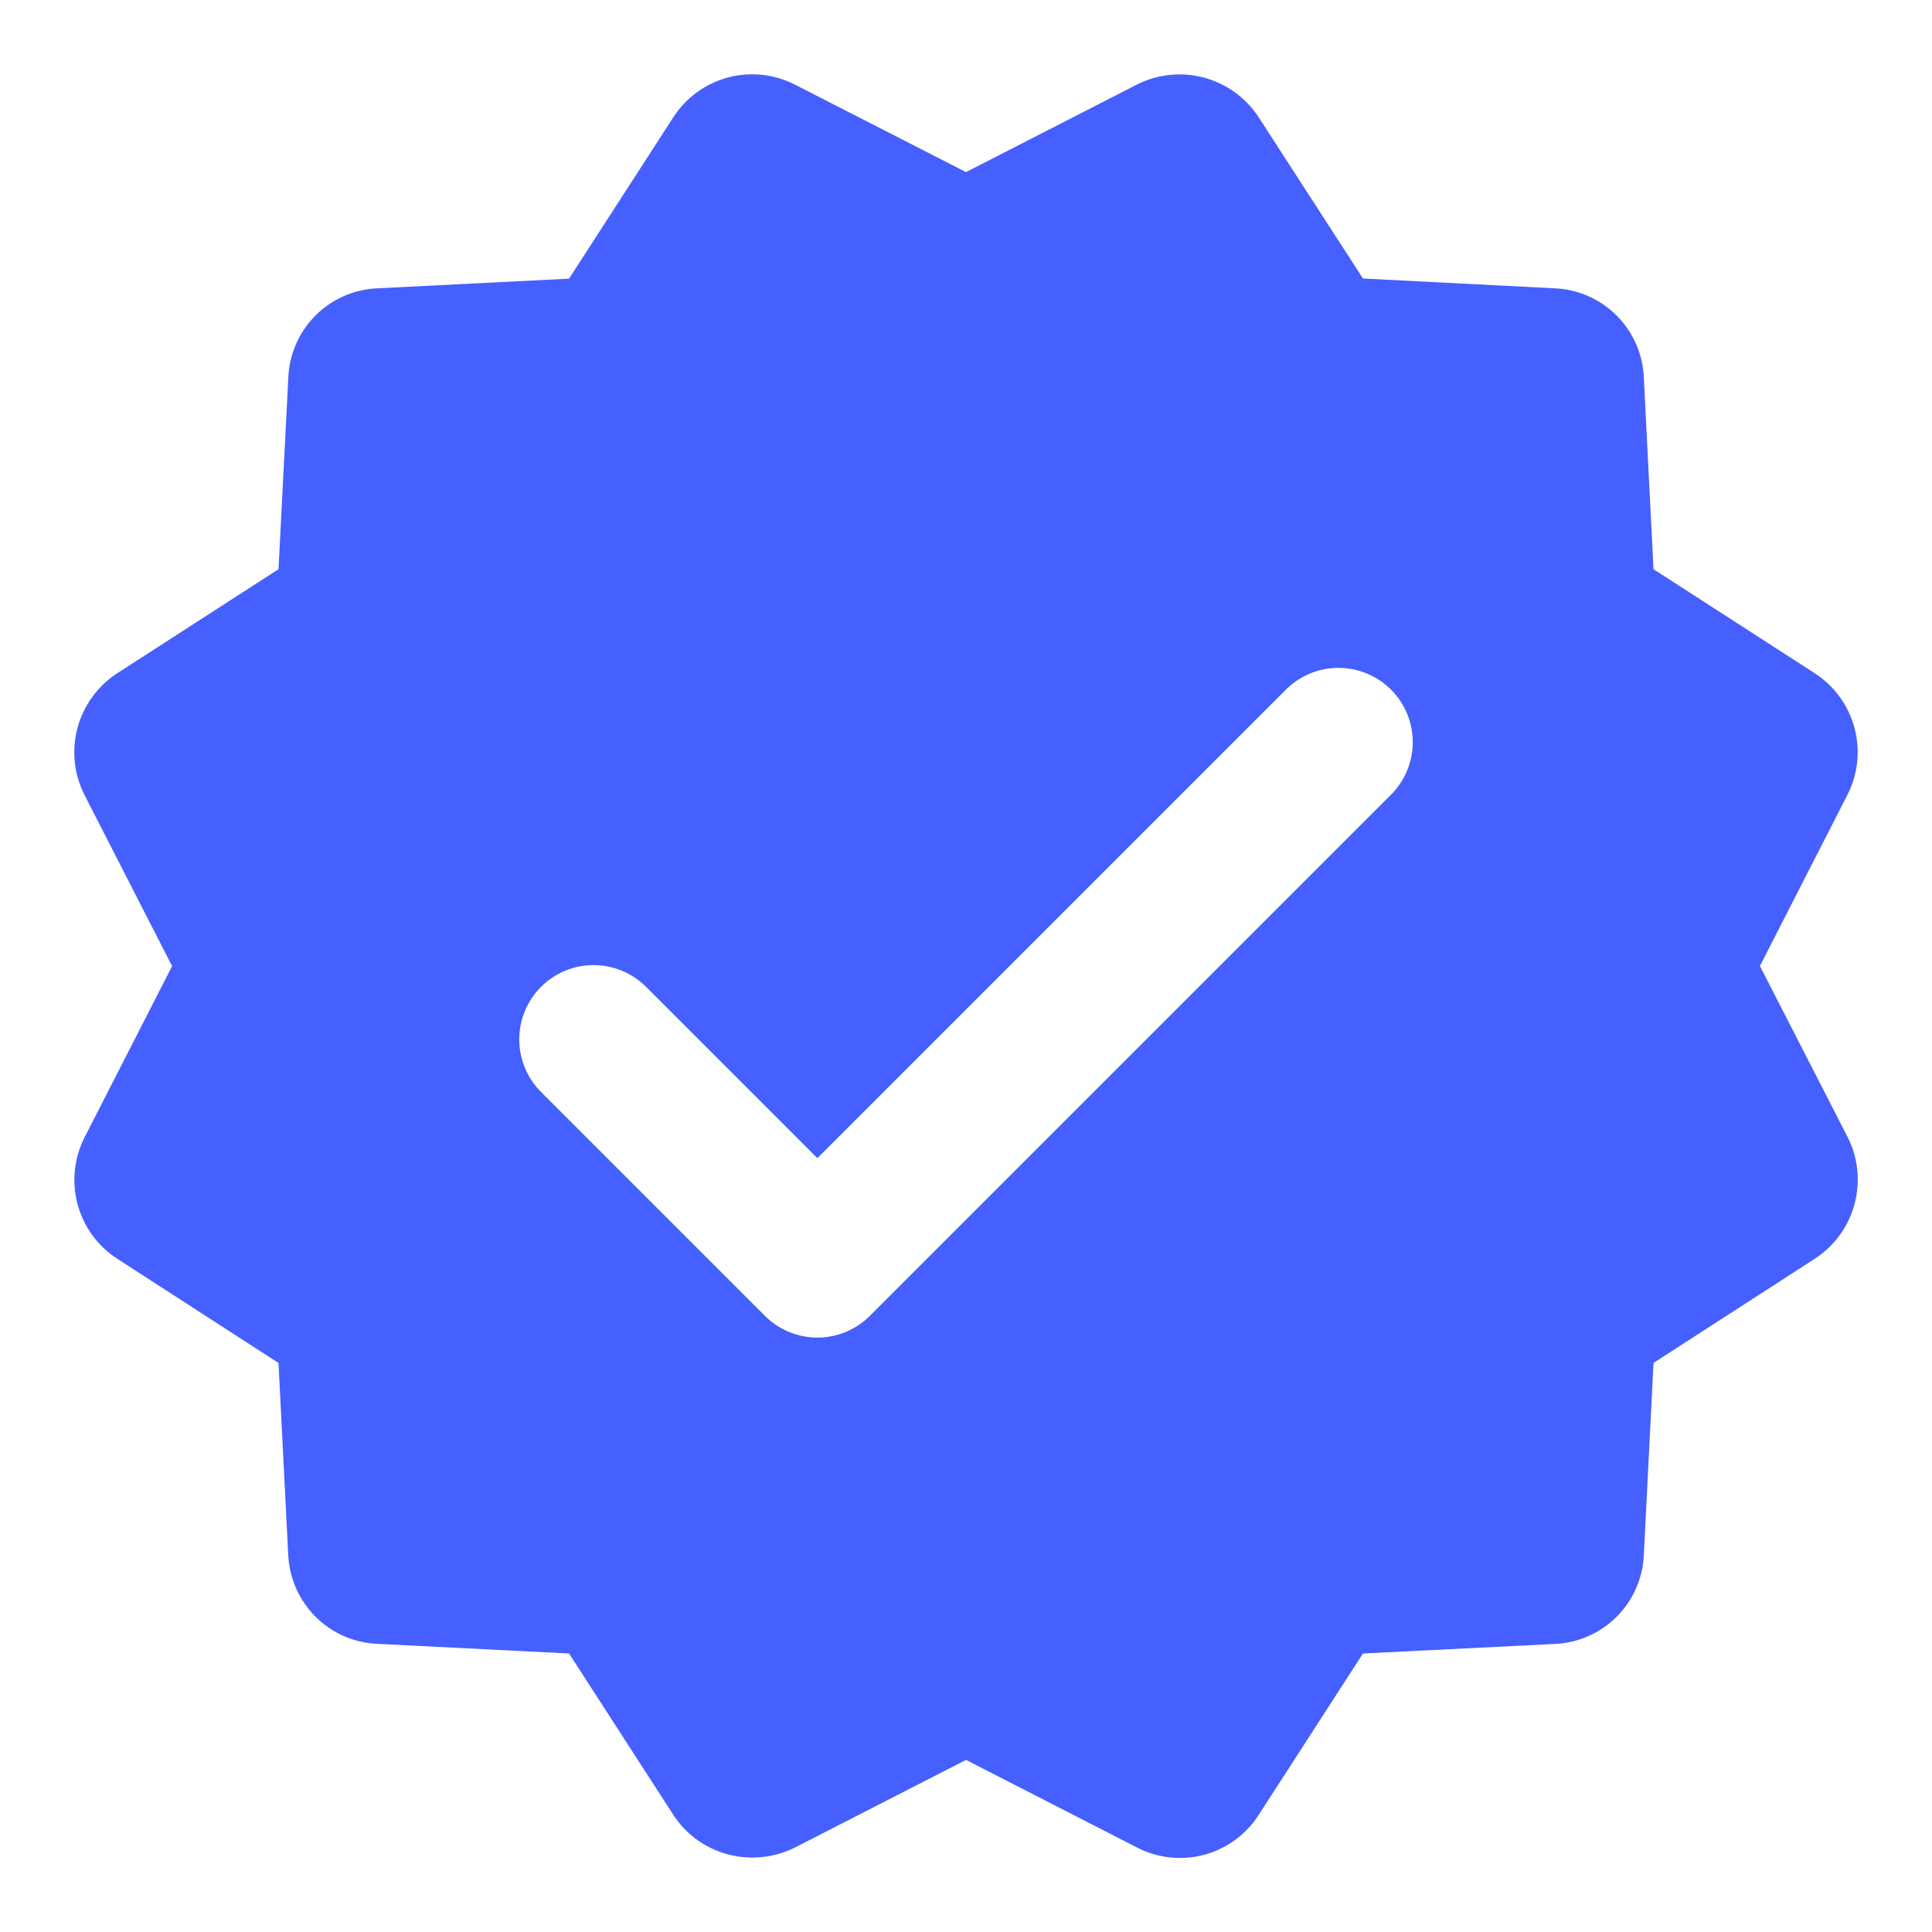
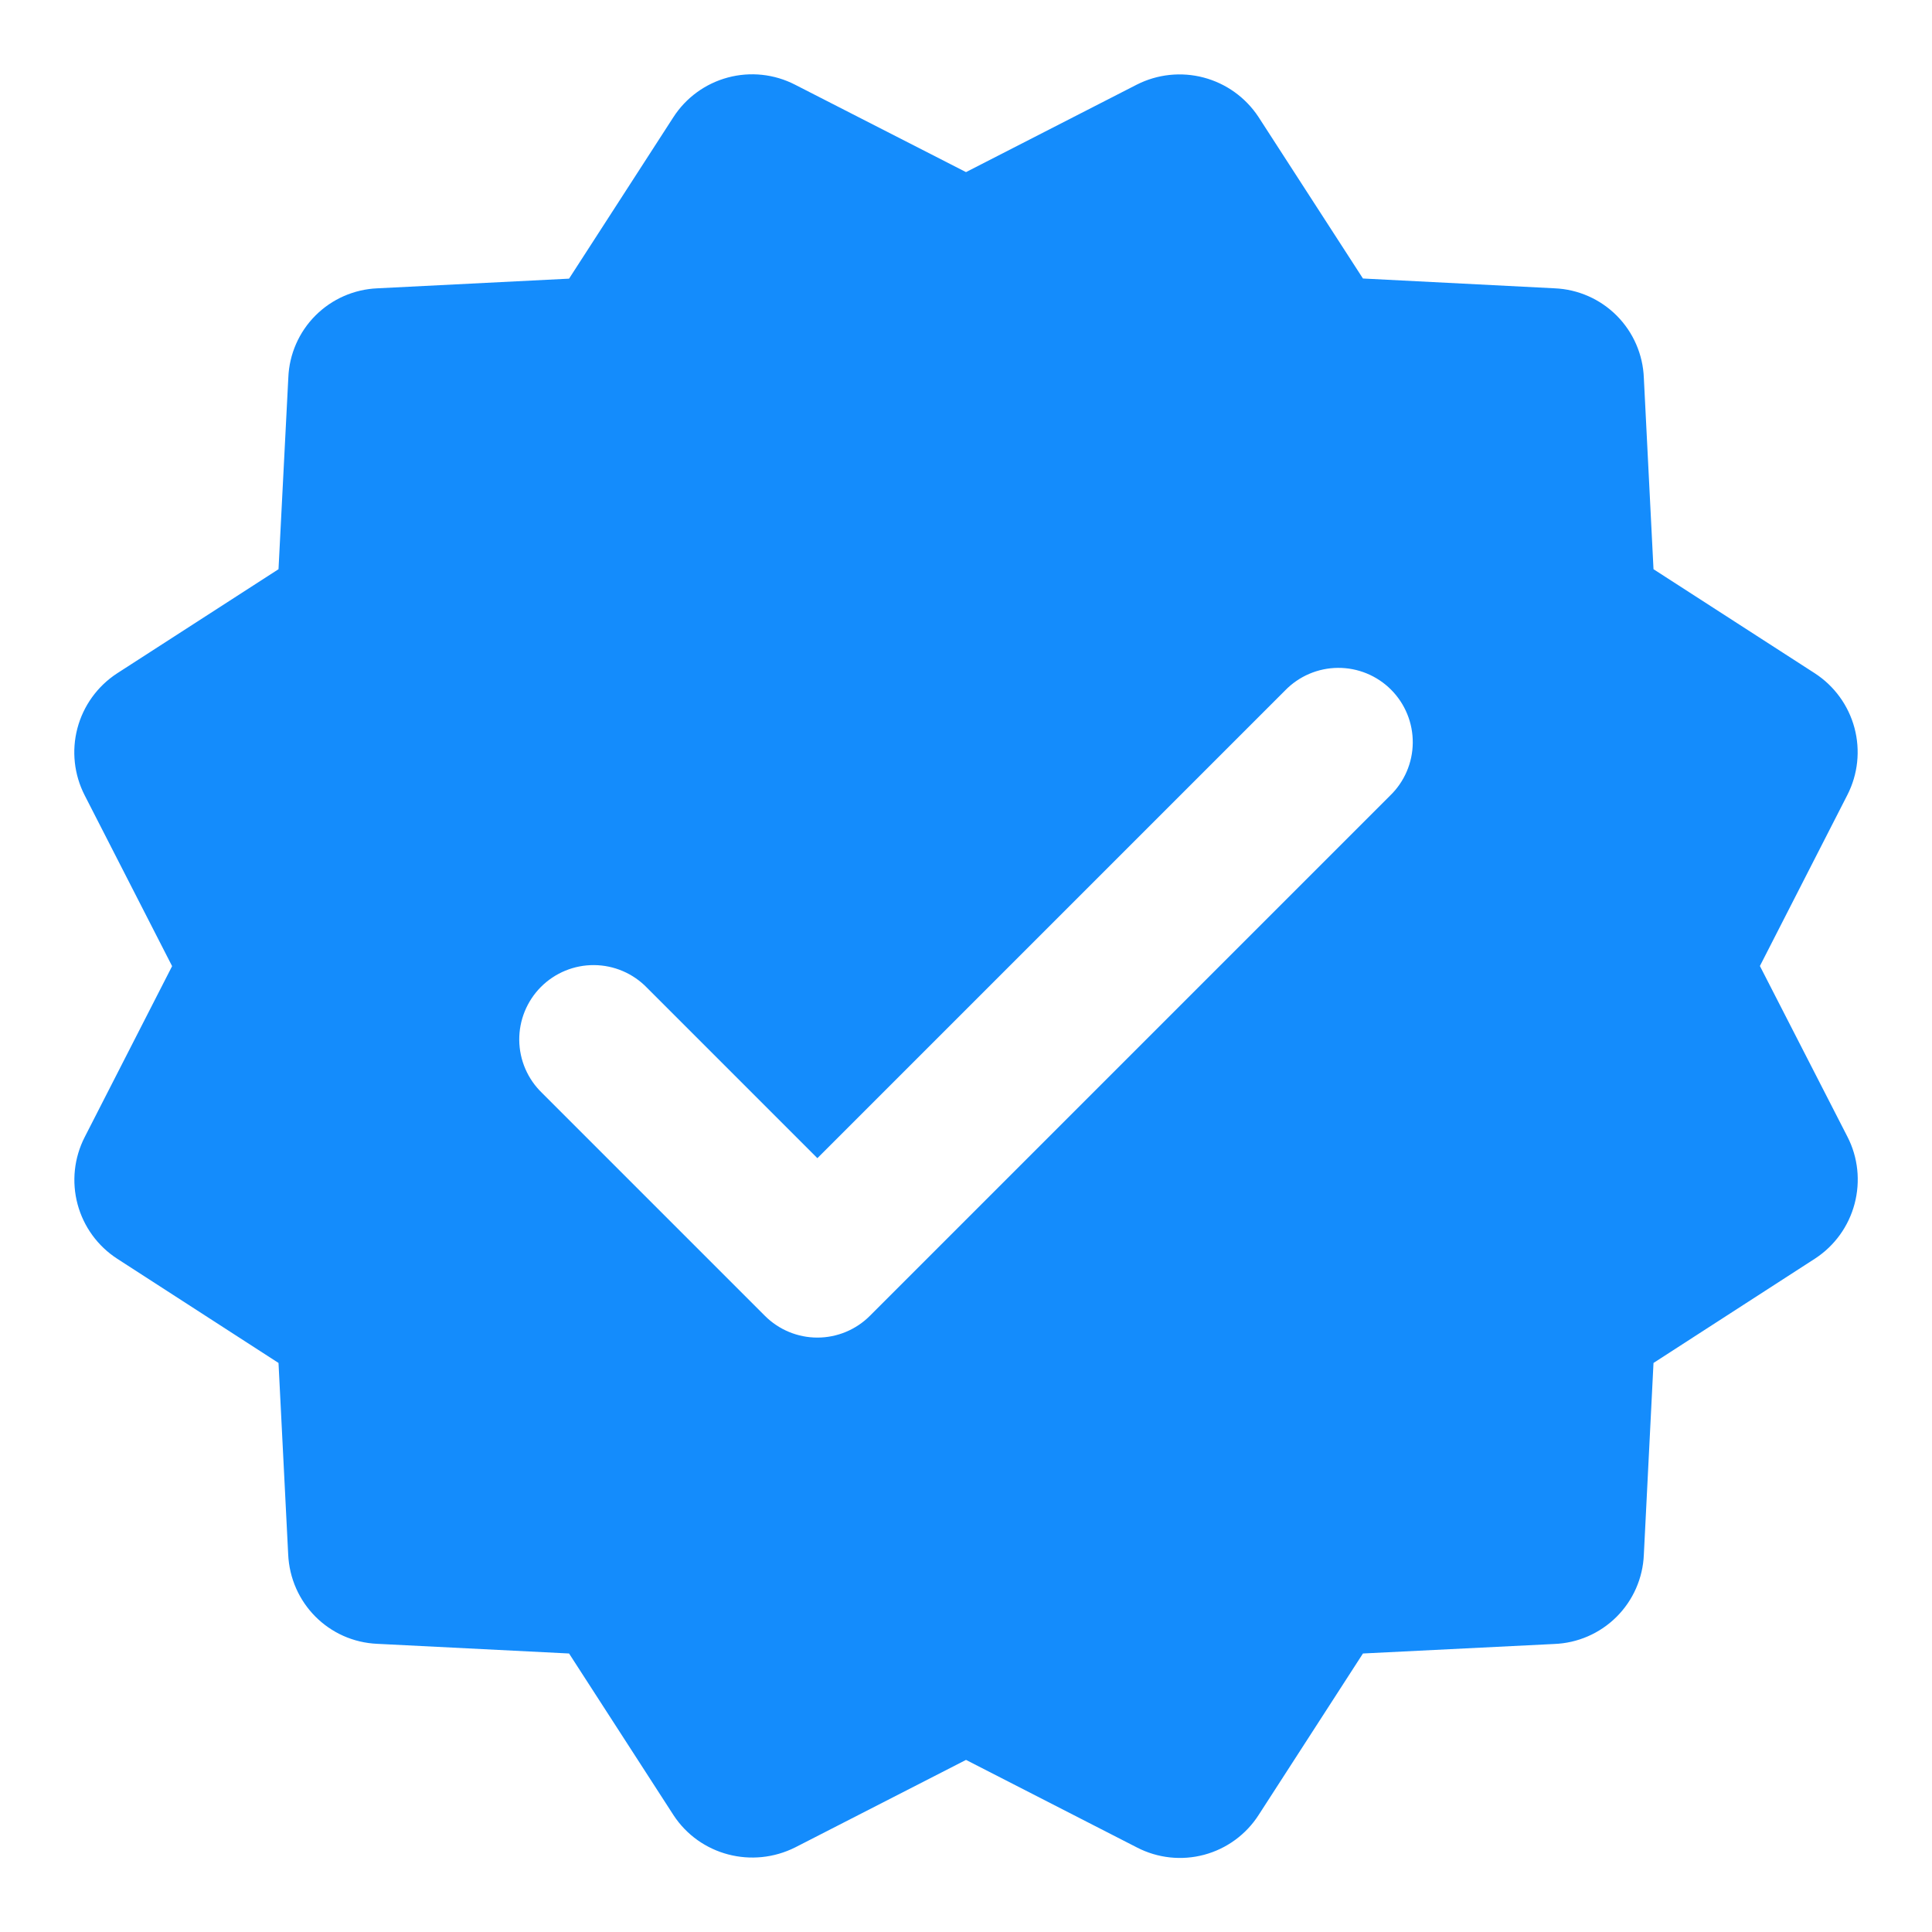
<svg xmlns="http://www.w3.org/2000/svg" width="160" height="160" viewBox="0 0 160 160" fill="none">
-   <path fill-rule="evenodd" clip-rule="evenodd" d="M115.114 65.896L72.038 108.973C71.467 109.544 70.79 109.996 70.044 110.305C69.299 110.614 68.5 110.773 67.693 110.773C66.886 110.773 66.087 110.614 65.341 110.305C64.596 109.996 63.919 109.544 63.348 108.973L44.887 90.511C44.298 89.944 43.829 89.266 43.505 88.515C43.181 87.765 43.011 86.958 43.002 86.141C42.994 85.324 43.149 84.513 43.457 83.756C43.766 83 44.221 82.312 44.798 81.733C45.375 81.155 46.062 80.697 46.818 80.386C47.573 80.076 48.383 79.919 49.201 79.925C50.018 79.931 50.825 80.1 51.577 80.421C52.328 80.742 53.008 81.21 53.576 81.797L67.693 95.915L106.425 57.182C106.994 56.595 107.674 56.127 108.425 55.806C109.176 55.484 109.984 55.316 110.801 55.31C111.618 55.304 112.428 55.461 113.184 55.771C113.94 56.082 114.626 56.539 115.203 57.118C115.78 57.697 116.236 58.384 116.544 59.141C116.853 59.898 117.007 60.708 116.999 61.525C116.991 62.342 116.82 63.15 116.496 63.9C116.173 64.65 115.703 65.329 115.114 65.896ZM152.998 94.142L145.748 80L152.985 65.846C153.866 64.129 154.078 62.147 153.58 60.282C153.082 58.417 151.909 56.804 150.29 55.755L136.936 47.139L136.136 31.299C136.063 29.36 135.263 27.52 133.895 26.144C132.526 24.769 130.69 23.959 128.751 23.877L112.874 23.065L104.222 9.686C103.163 8.078 101.548 6.916 99.686 6.423C97.824 5.93 95.846 6.141 94.13 7.016L80.001 14.253L65.847 7.016C64.129 6.131 62.143 5.918 60.277 6.419C58.411 6.919 56.798 8.097 55.755 9.723L47.127 23.077L31.262 23.877C29.329 23.956 27.496 24.759 26.128 26.127C24.76 27.495 23.956 29.328 23.878 31.262L23.065 47.139L9.675 55.779C8.064 56.836 6.901 58.452 6.41 60.315C5.919 62.178 6.135 64.157 7.016 65.871L14.253 80.012L7.016 94.166C6.136 95.882 5.925 97.863 6.423 99.725C6.921 101.588 8.093 103.199 9.711 104.246L23.065 112.874L23.865 128.702C24.038 132.763 27.238 135.963 31.25 136.135L47.127 136.935L55.779 150.326C57.958 153.649 62.302 154.782 65.871 152.985L80.001 145.748L94.154 152.998C95.871 153.888 97.859 154.104 99.726 153.603C101.594 153.102 103.207 151.92 104.247 150.29L112.874 136.935L128.702 136.148C130.645 136.078 132.49 135.278 133.869 133.907C135.247 132.535 136.057 130.694 136.136 128.751L136.936 112.874L150.327 104.222C151.937 103.167 153.1 101.554 153.59 99.692C154.081 97.831 153.878 95.853 152.998 94.142Z" fill="#465FFF" />
+   <path fill-rule="evenodd" clip-rule="evenodd" d="M115.114 65.896L72.038 108.973C71.467 109.544 70.79 109.996 70.044 110.305C69.299 110.614 68.5 110.773 67.693 110.773C66.886 110.773 66.087 110.614 65.341 110.305C64.596 109.996 63.919 109.544 63.348 108.973L44.887 90.511C44.298 89.944 43.829 89.266 43.505 88.515C43.181 87.765 43.011 86.958 43.002 86.141C42.994 85.324 43.149 84.513 43.457 83.756C43.766 83 44.221 82.312 44.798 81.733C45.375 81.155 46.062 80.697 46.818 80.386C47.573 80.076 48.383 79.919 49.201 79.925C50.018 79.931 50.825 80.1 51.577 80.421C52.328 80.742 53.008 81.21 53.576 81.797L67.693 95.915L106.425 57.182C106.994 56.595 107.674 56.127 108.425 55.806C109.176 55.484 109.984 55.316 110.801 55.31C111.618 55.304 112.428 55.461 113.184 55.771C113.94 56.082 114.626 56.539 115.203 57.118C115.78 57.697 116.236 58.384 116.544 59.141C116.853 59.898 117.007 60.708 116.999 61.525C116.991 62.342 116.82 63.15 116.496 63.9C116.173 64.65 115.703 65.329 115.114 65.896ZM152.998 94.142L145.748 80L152.985 65.846C153.866 64.129 154.078 62.147 153.58 60.282C153.082 58.417 151.909 56.804 150.29 55.755L136.936 47.139L136.136 31.299C136.063 29.36 135.263 27.52 133.895 26.144C132.526 24.769 130.69 23.959 128.751 23.877L112.874 23.065L104.222 9.686C103.163 8.078 101.548 6.916 99.686 6.423C97.824 5.93 95.846 6.141 94.13 7.016L80.001 14.253L65.847 7.016C64.129 6.131 62.143 5.918 60.277 6.419C58.411 6.919 56.798 8.097 55.755 9.723L47.127 23.077L31.262 23.877C29.329 23.956 27.496 24.759 26.128 26.127C24.76 27.495 23.956 29.328 23.878 31.262L23.065 47.139L9.675 55.779C8.064 56.836 6.901 58.452 6.41 60.315C5.919 62.178 6.135 64.157 7.016 65.871L14.253 80.012L7.016 94.166C6.136 95.882 5.925 97.863 6.423 99.725C6.921 101.588 8.093 103.199 9.711 104.246L23.065 112.874L23.865 128.702C24.038 132.763 27.238 135.963 31.25 136.135L47.127 136.935L55.779 150.326C57.958 153.649 62.302 154.782 65.871 152.985L80.001 145.748L94.154 152.998C95.871 153.888 97.859 154.104 99.726 153.603C101.594 153.102 103.207 151.92 104.247 150.29L112.874 136.935L128.702 136.148C130.645 136.078 132.49 135.278 133.869 133.907C135.247 132.535 136.057 130.694 136.136 128.751L136.936 112.874L150.327 104.222C151.937 103.167 153.1 101.554 153.59 99.692C154.081 97.831 153.878 95.853 152.998 94.142Z" fill="#148cfc" />
</svg>
